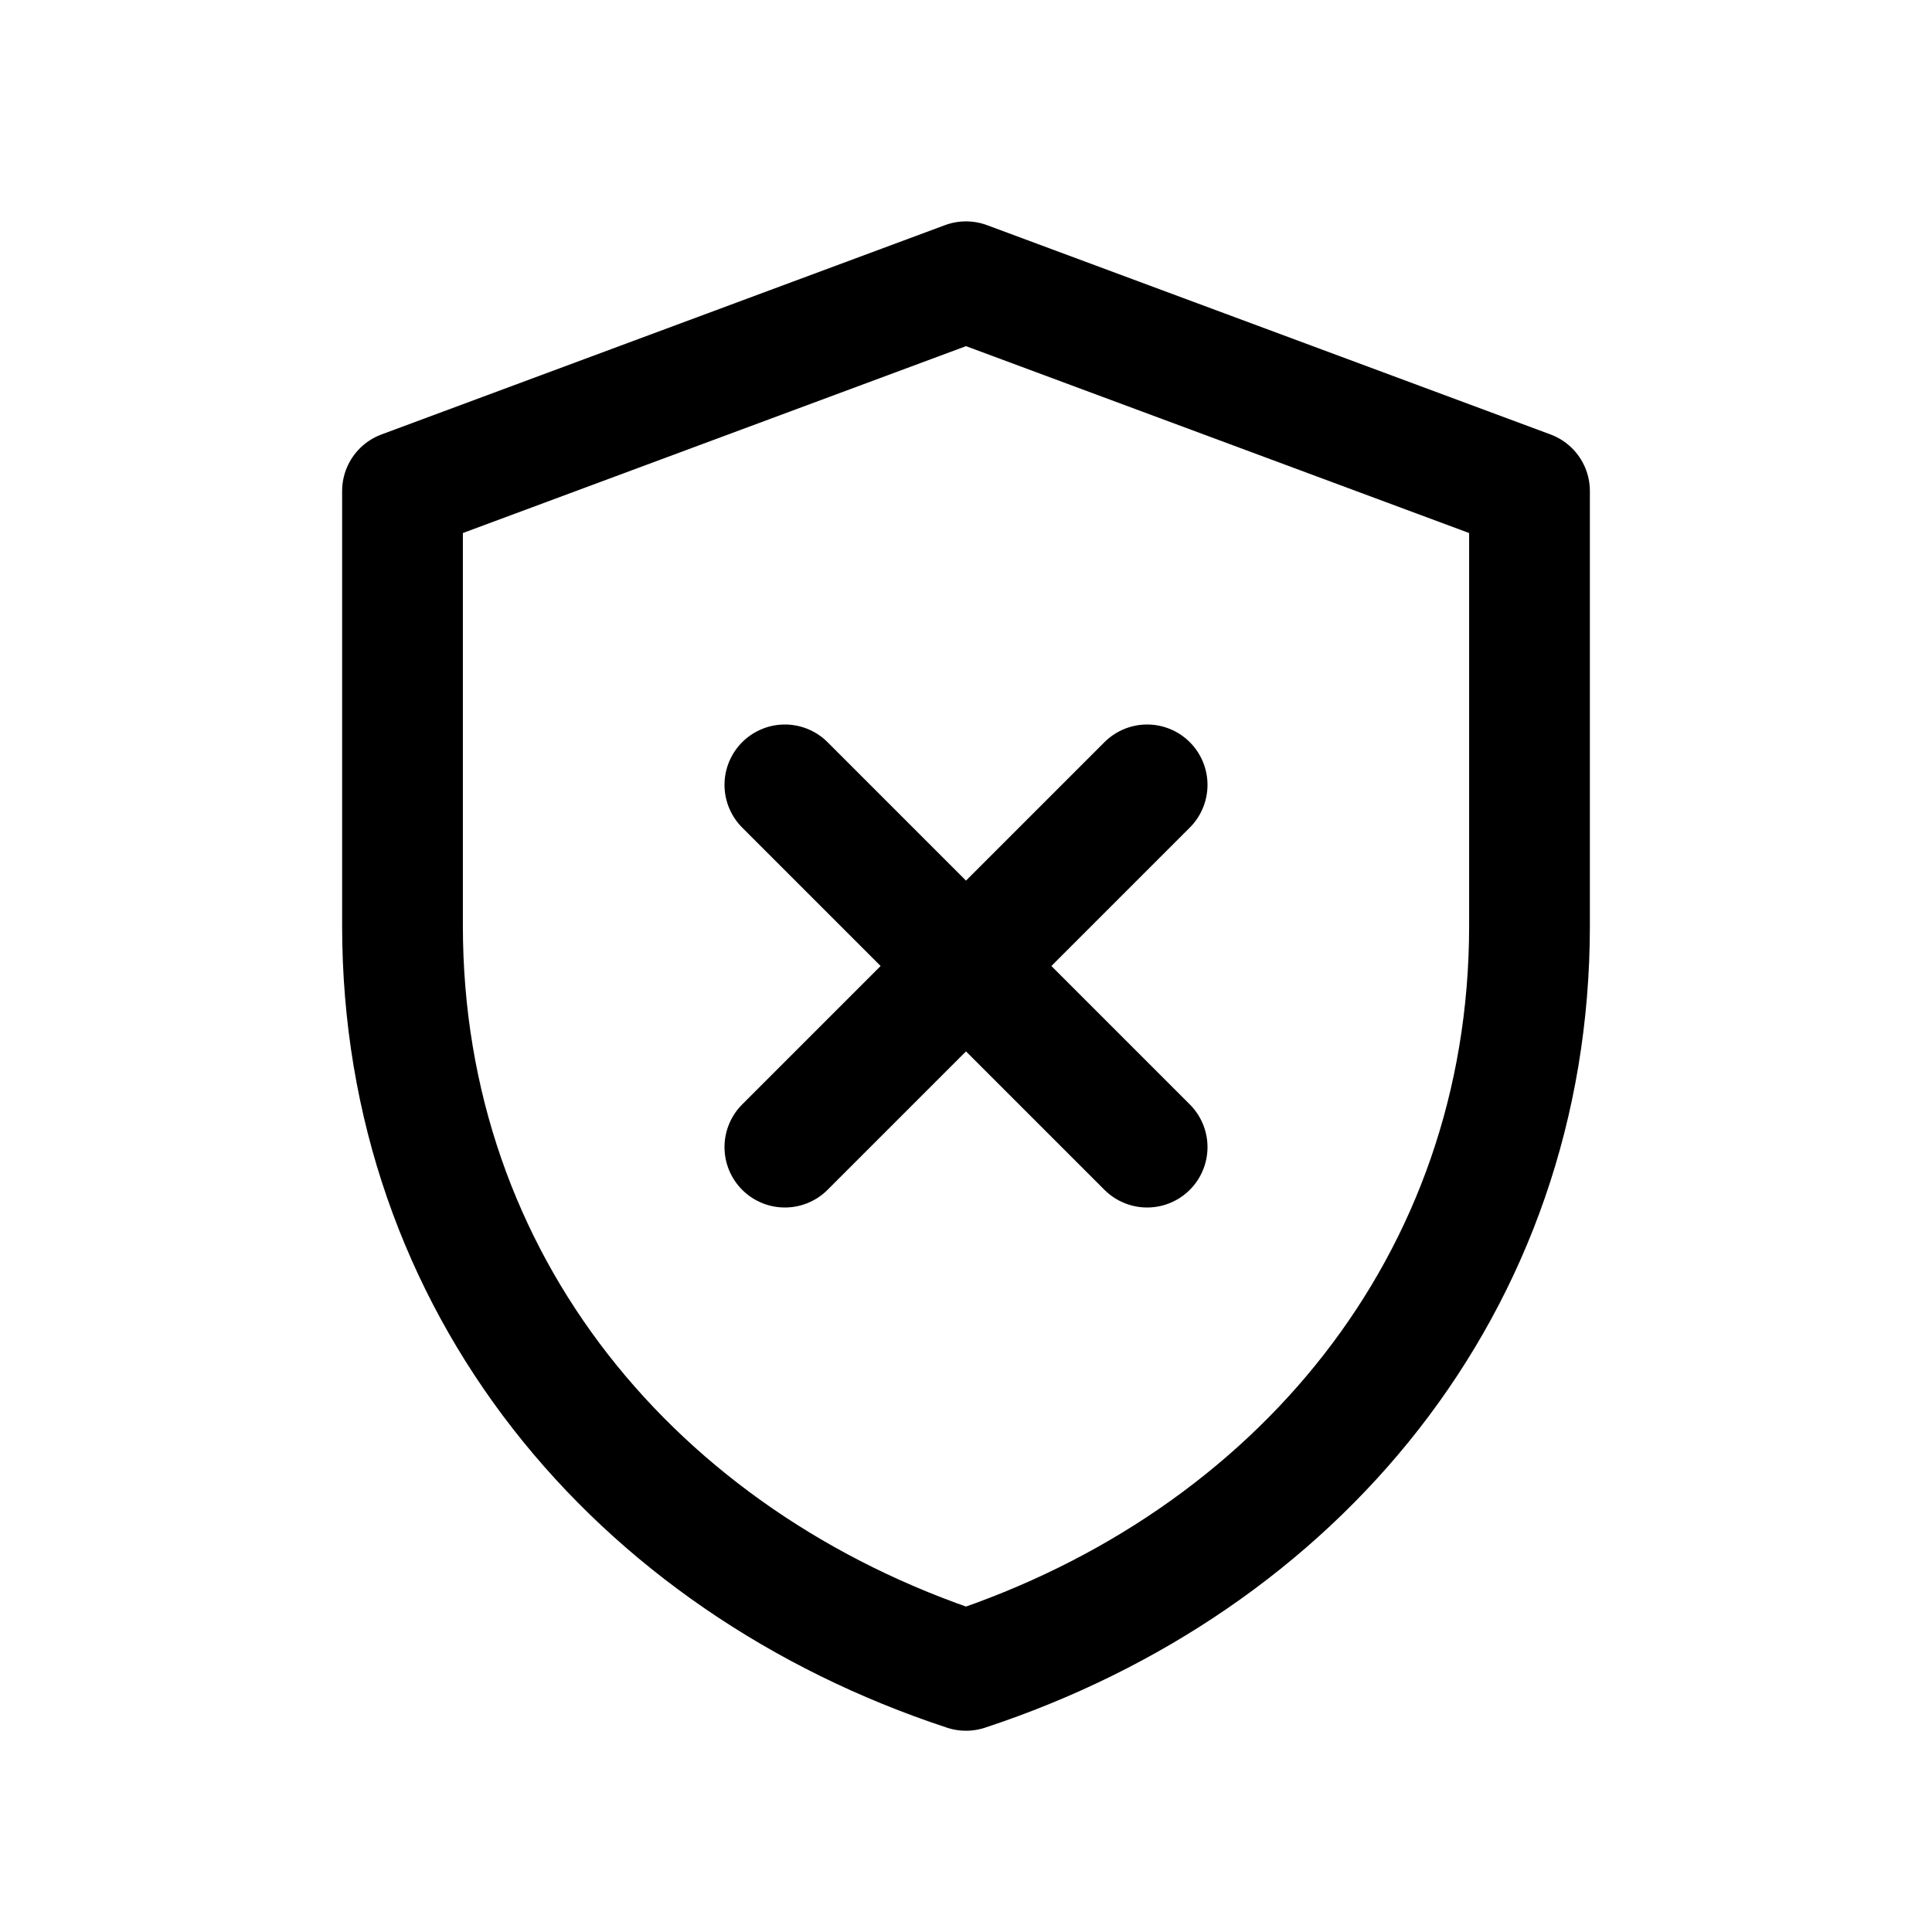
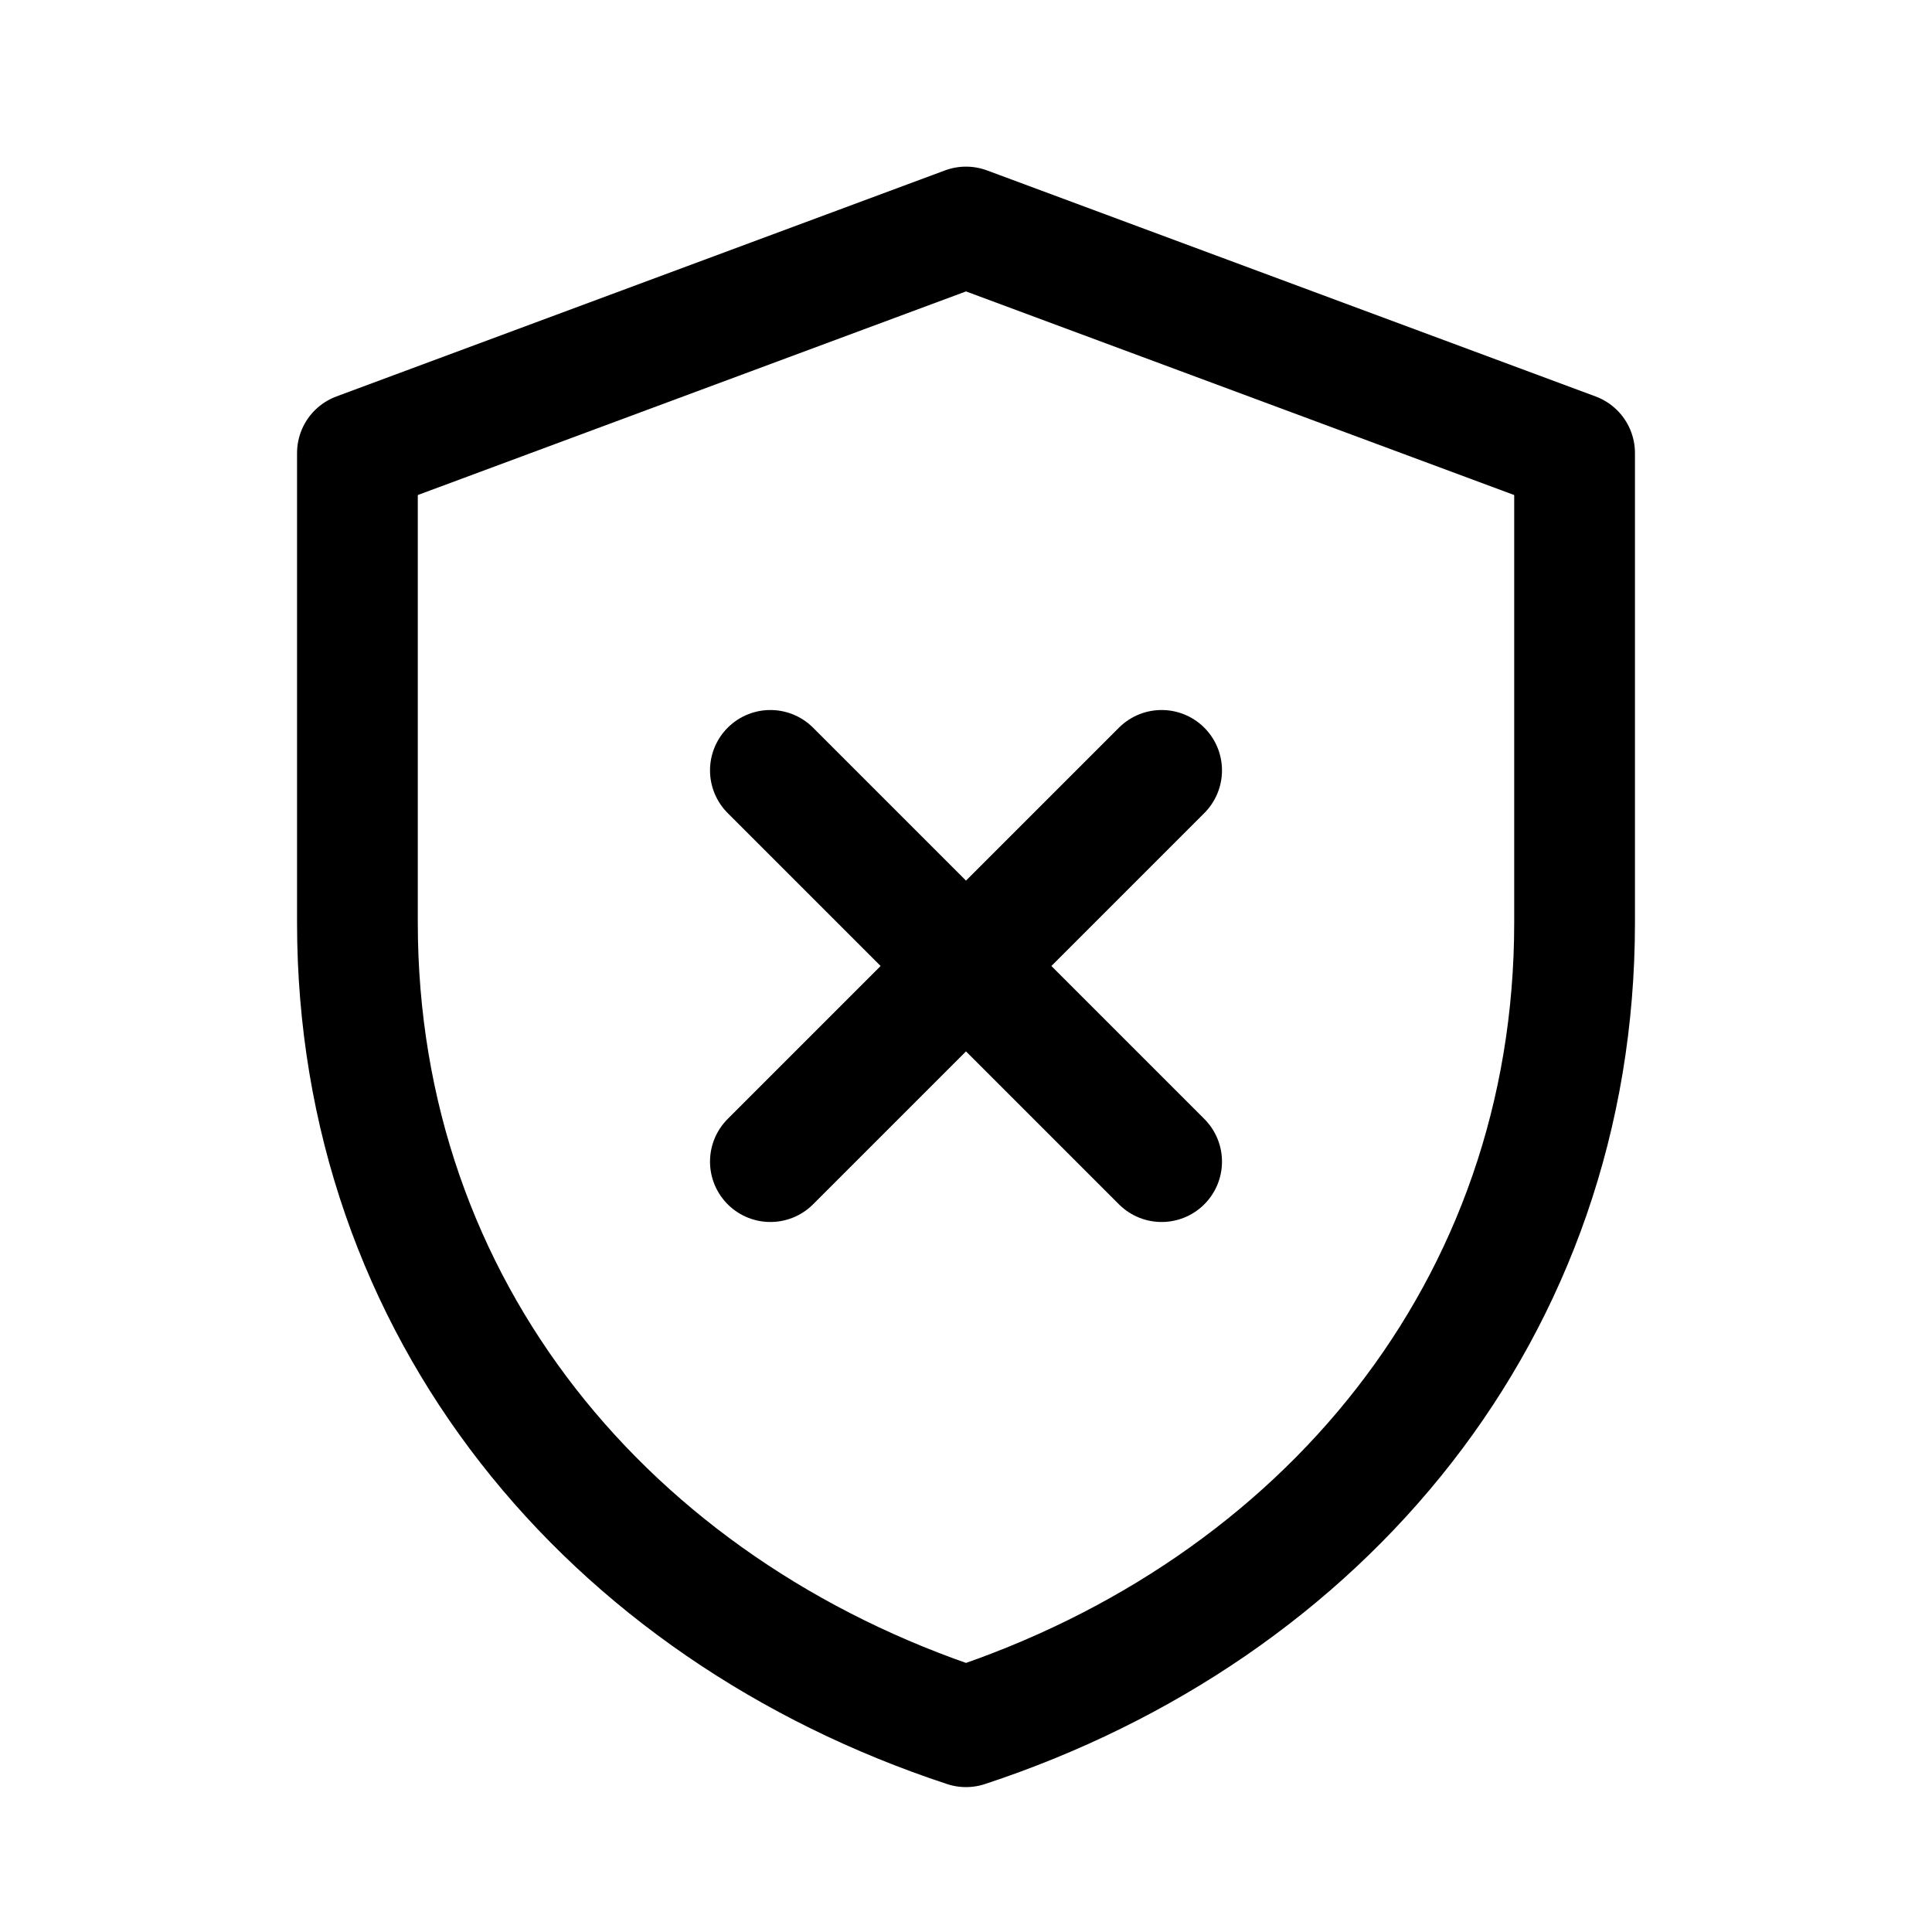
<svg xmlns="http://www.w3.org/2000/svg" width="24" height="24" viewBox="0 0 24 24" fill="none" stroke="currentColor" stroke-width="1.5" stroke-linecap="round" stroke-linejoin="round">
-   <path d="M12 3.5l7 2.6v5.4c0 4.45-2.9 7.9-7 9.25-4.1-1.35-7-4.8-7-9.25V6.1z" />
-   <path d="m9.75 9.75 4.5 4.5M14.25 9.75l-4.5 4.5" />
+   <path d="M12 2.82l7.56 2.808v5.832c0 4.806 -3.132 8.532 -7.56 9.99c-4.428 -1.458 -7.56 -5.184 -7.56 -9.99V5.628z" />
+   <path d="m9.57 9.57l4.86 4.86M14.43 9.57l-4.86 4.86" />
</svg>
